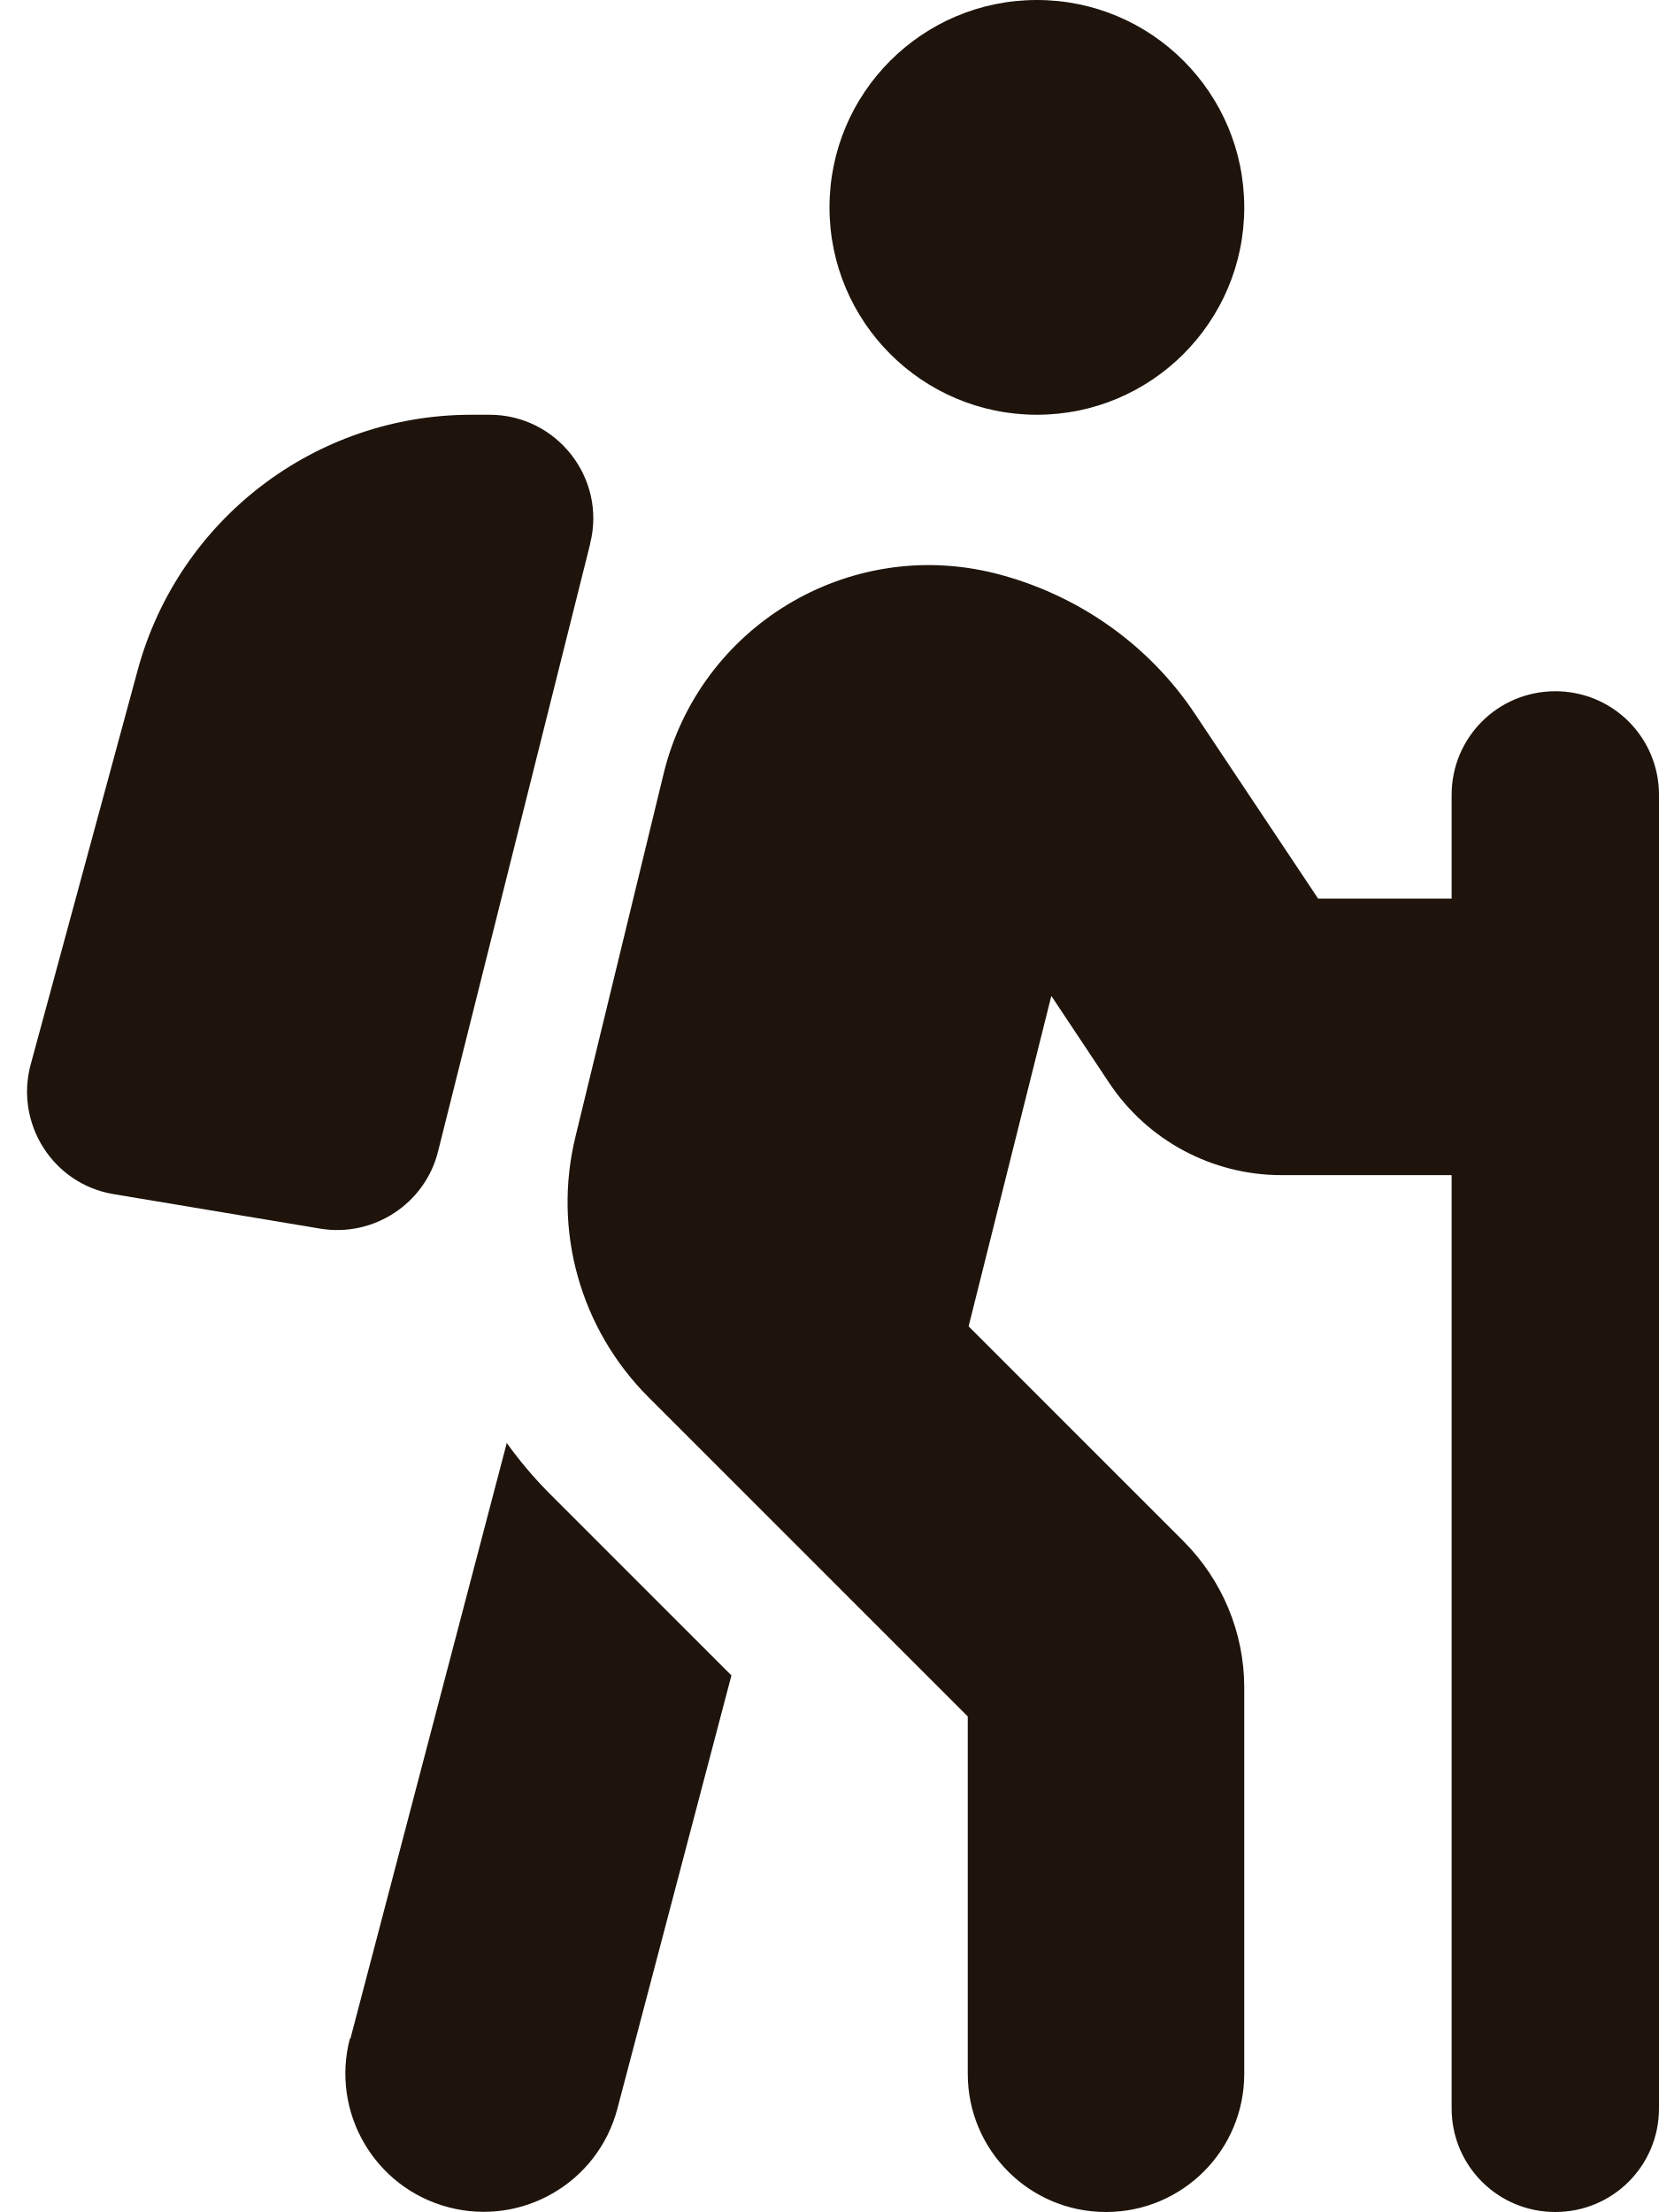
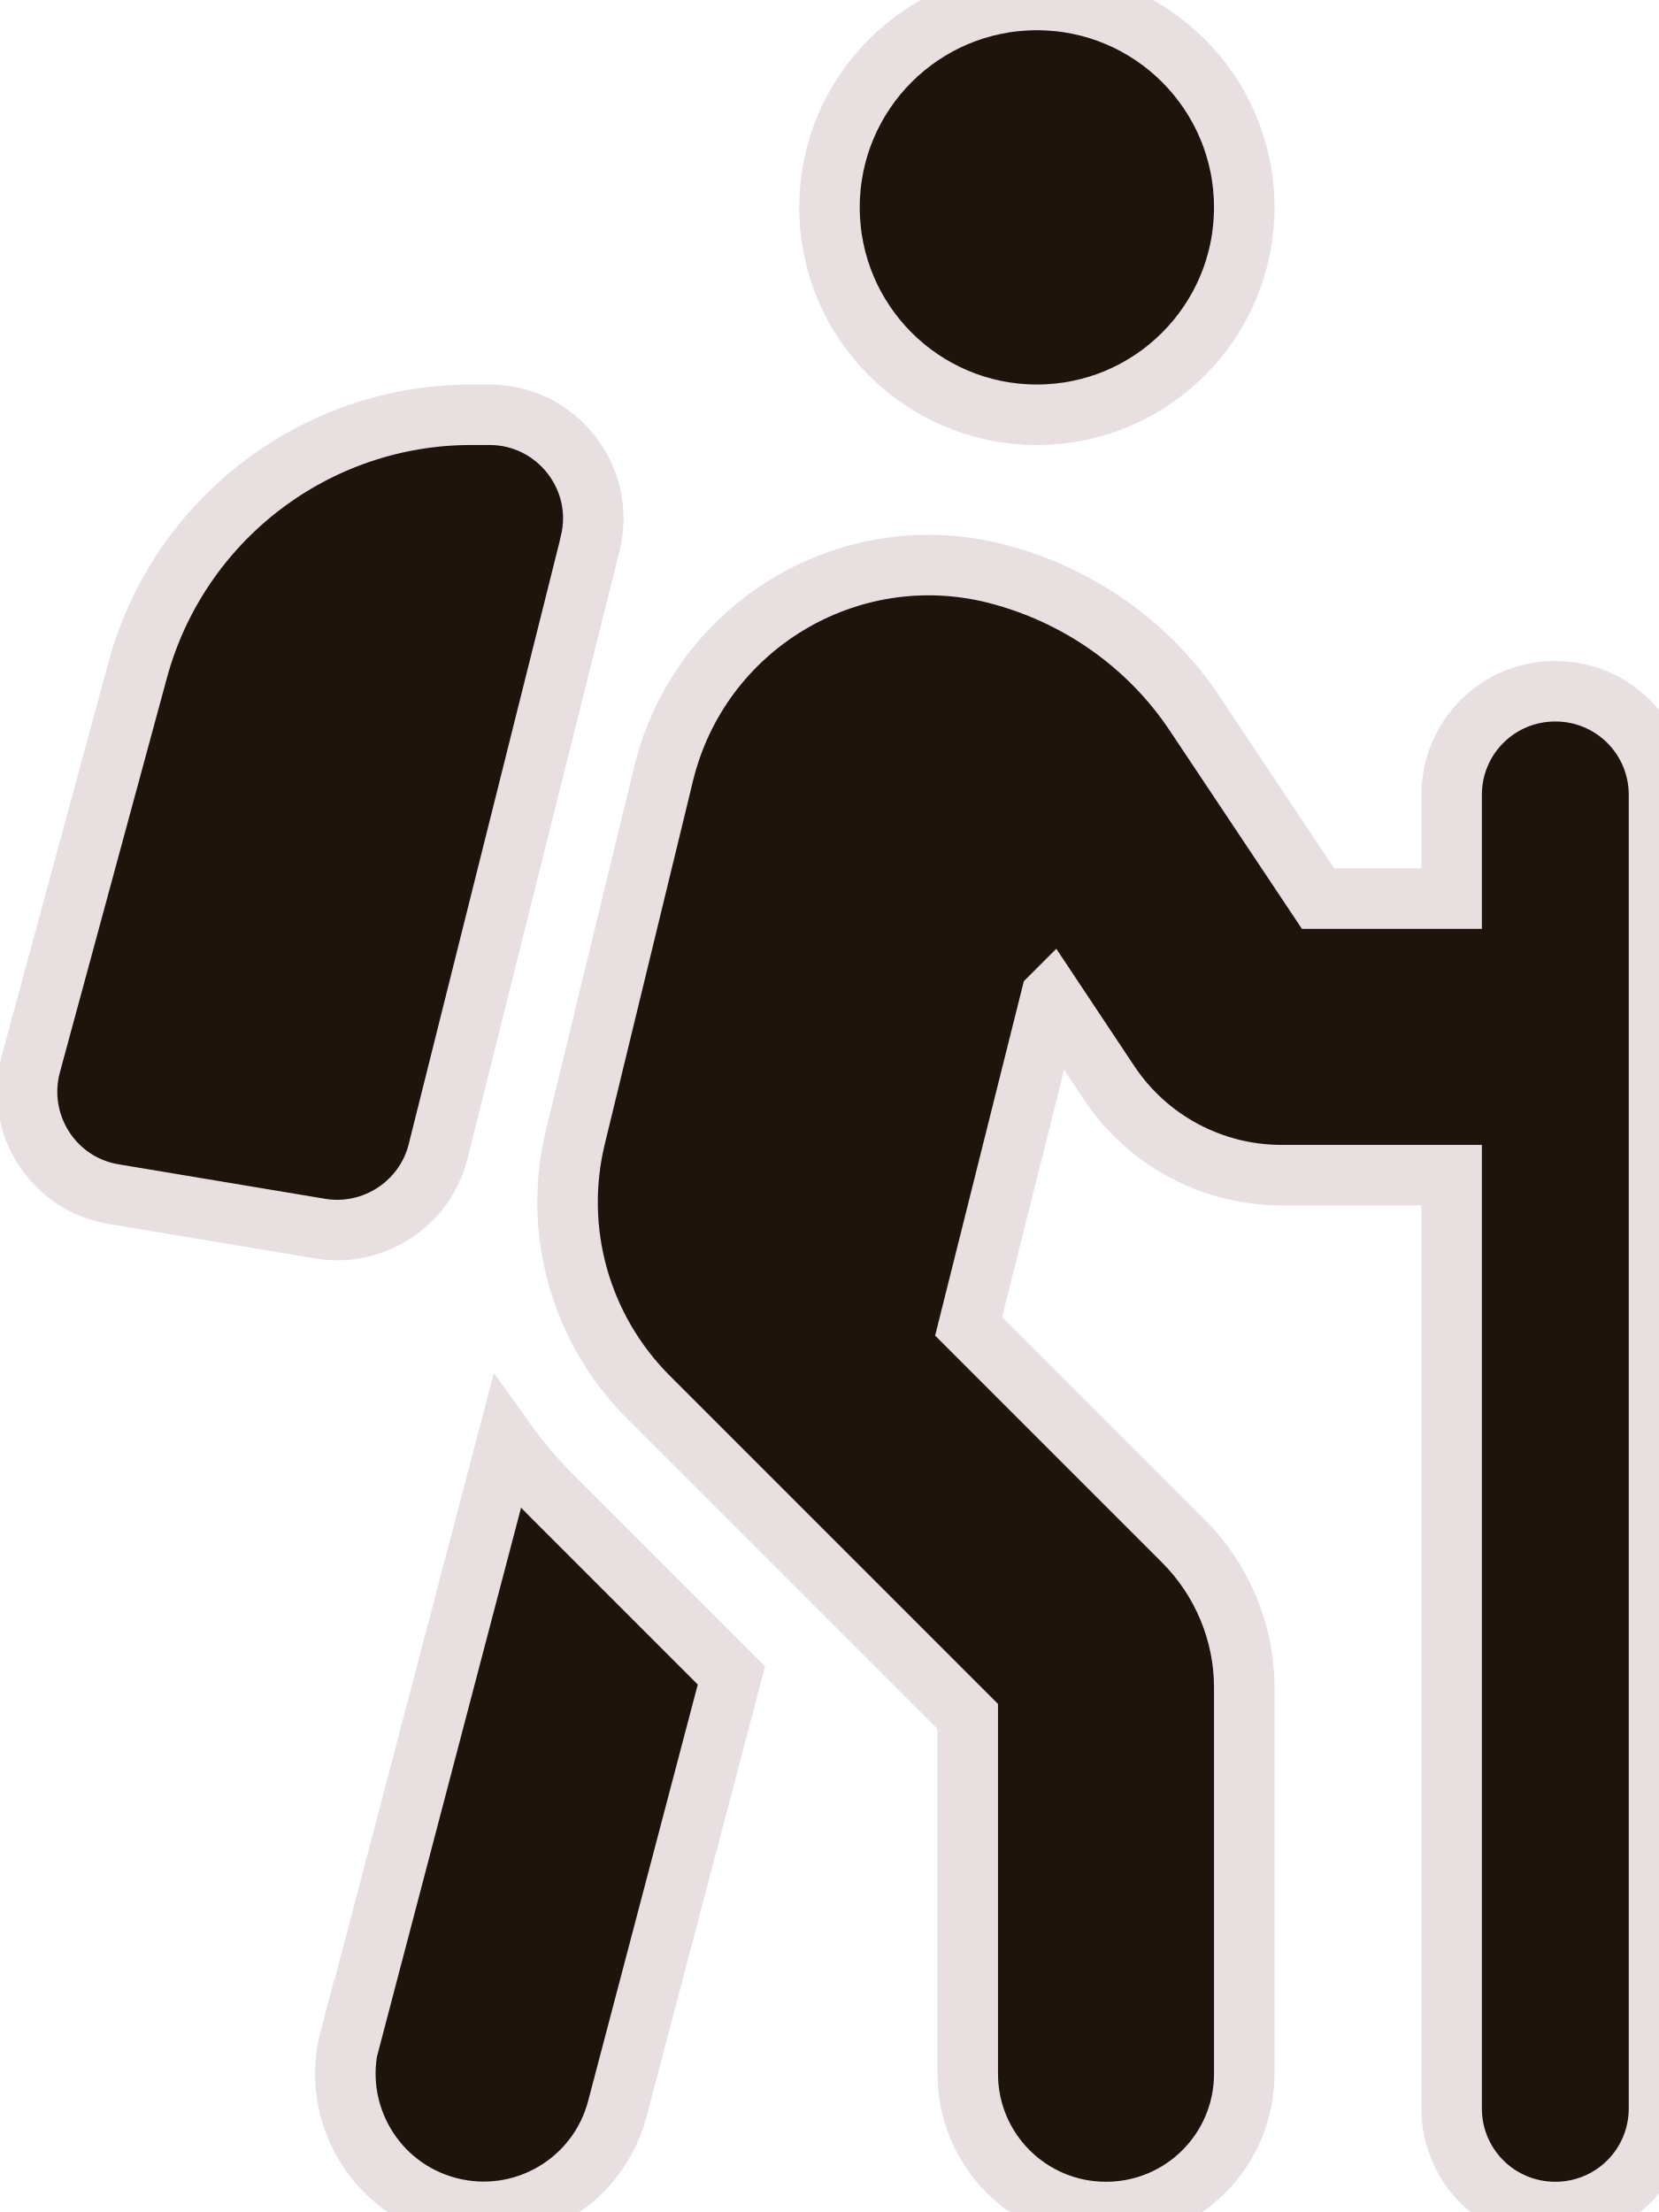
<svg xmlns="http://www.w3.org/2000/svg" height="20" width="15" viewBox="0 0 384 512">
-   <path opacity="1" fill="#1e140b" d="M192 48a48 48 0 1 1 96 0 48 48 0 1 1 -96 0zm51.3 182.7L224.2 307l49.7 49.7c9 9 14.1 21.2 14.1 33.9V480c0 17.7-14.3 32-32 32s-32-14.3-32-32V397.3l-73.9-73.9c-15.8-15.8-22.2-38.6-16.9-60.3l20.4-84c8.3-34.1 42.7-54.9 76.7-46.4c19 4.8 35.6 16.4 46.4 32.7L305.1 208H336V184c0-13.3 10.7-24 24-24s24 10.7 24 24v55.8c0 .1 0 .2 0 .2s0 .2 0 .2V488c0 13.3-10.7 24-24 24s-24-10.7-24-24V272H296.6c-16 0-31-8-39.9-21.4l-13.3-20zM81.1 471.9L117.3 334c3 4.2 6.4 8.2 10.1 11.9l41.9 41.9L142.9 488.1c-4.5 17.1-22 27.3-39.1 22.8s-27.3-22-22.8-39.1zm55.5-346L101.4 266.5c-3 12.1-14.9 19.9-27.2 17.9l-47.9-8c-14-2.3-22.9-16.3-19.2-30L31.9 155c9.5-34.8 41.1-59 77.2-59h4.2c15.6 0 27.1 14.7 23.3 29.8z" />
+   <path opacity="1" fill="#1e140b" stroke="#e8dfe0" stroke-width="14" d="M192 48a48 48 0 1 1 96 0 48 48 0 1 1 -96 0zm51.3 182.7L224.2 307l49.7 49.7c9 9 14.1 21.2 14.1 33.9V480c0 17.7-14.3 32-32 32s-32-14.3-32-32V397.3l-73.9-73.9c-15.8-15.8-22.2-38.6-16.9-60.3l20.4-84c8.3-34.1 42.7-54.9 76.7-46.4c19 4.8 35.6 16.4 46.4 32.7L305.1 208H336V184c0-13.3 10.7-24 24-24s24 10.7 24 24v55.8c0 .1 0 .2 0 .2s0 .2 0 .2V488c0 13.3-10.7 24-24 24s-24-10.7-24-24V272H296.6c-16 0-31-8-39.9-21.4l-13.3-20zM81.1 471.9L117.3 334c3 4.2 6.4 8.2 10.1 11.9l41.9 41.9L142.9 488.1c-4.5 17.1-22 27.3-39.1 22.8s-27.3-22-22.8-39.1zm55.5-346L101.4 266.5c-3 12.1-14.9 19.9-27.2 17.9l-47.9-8c-14-2.3-22.9-16.3-19.2-30L31.9 155c9.5-34.8 41.1-59 77.2-59h4.2c15.6 0 27.1 14.7 23.3 29.8z" />
</svg>
